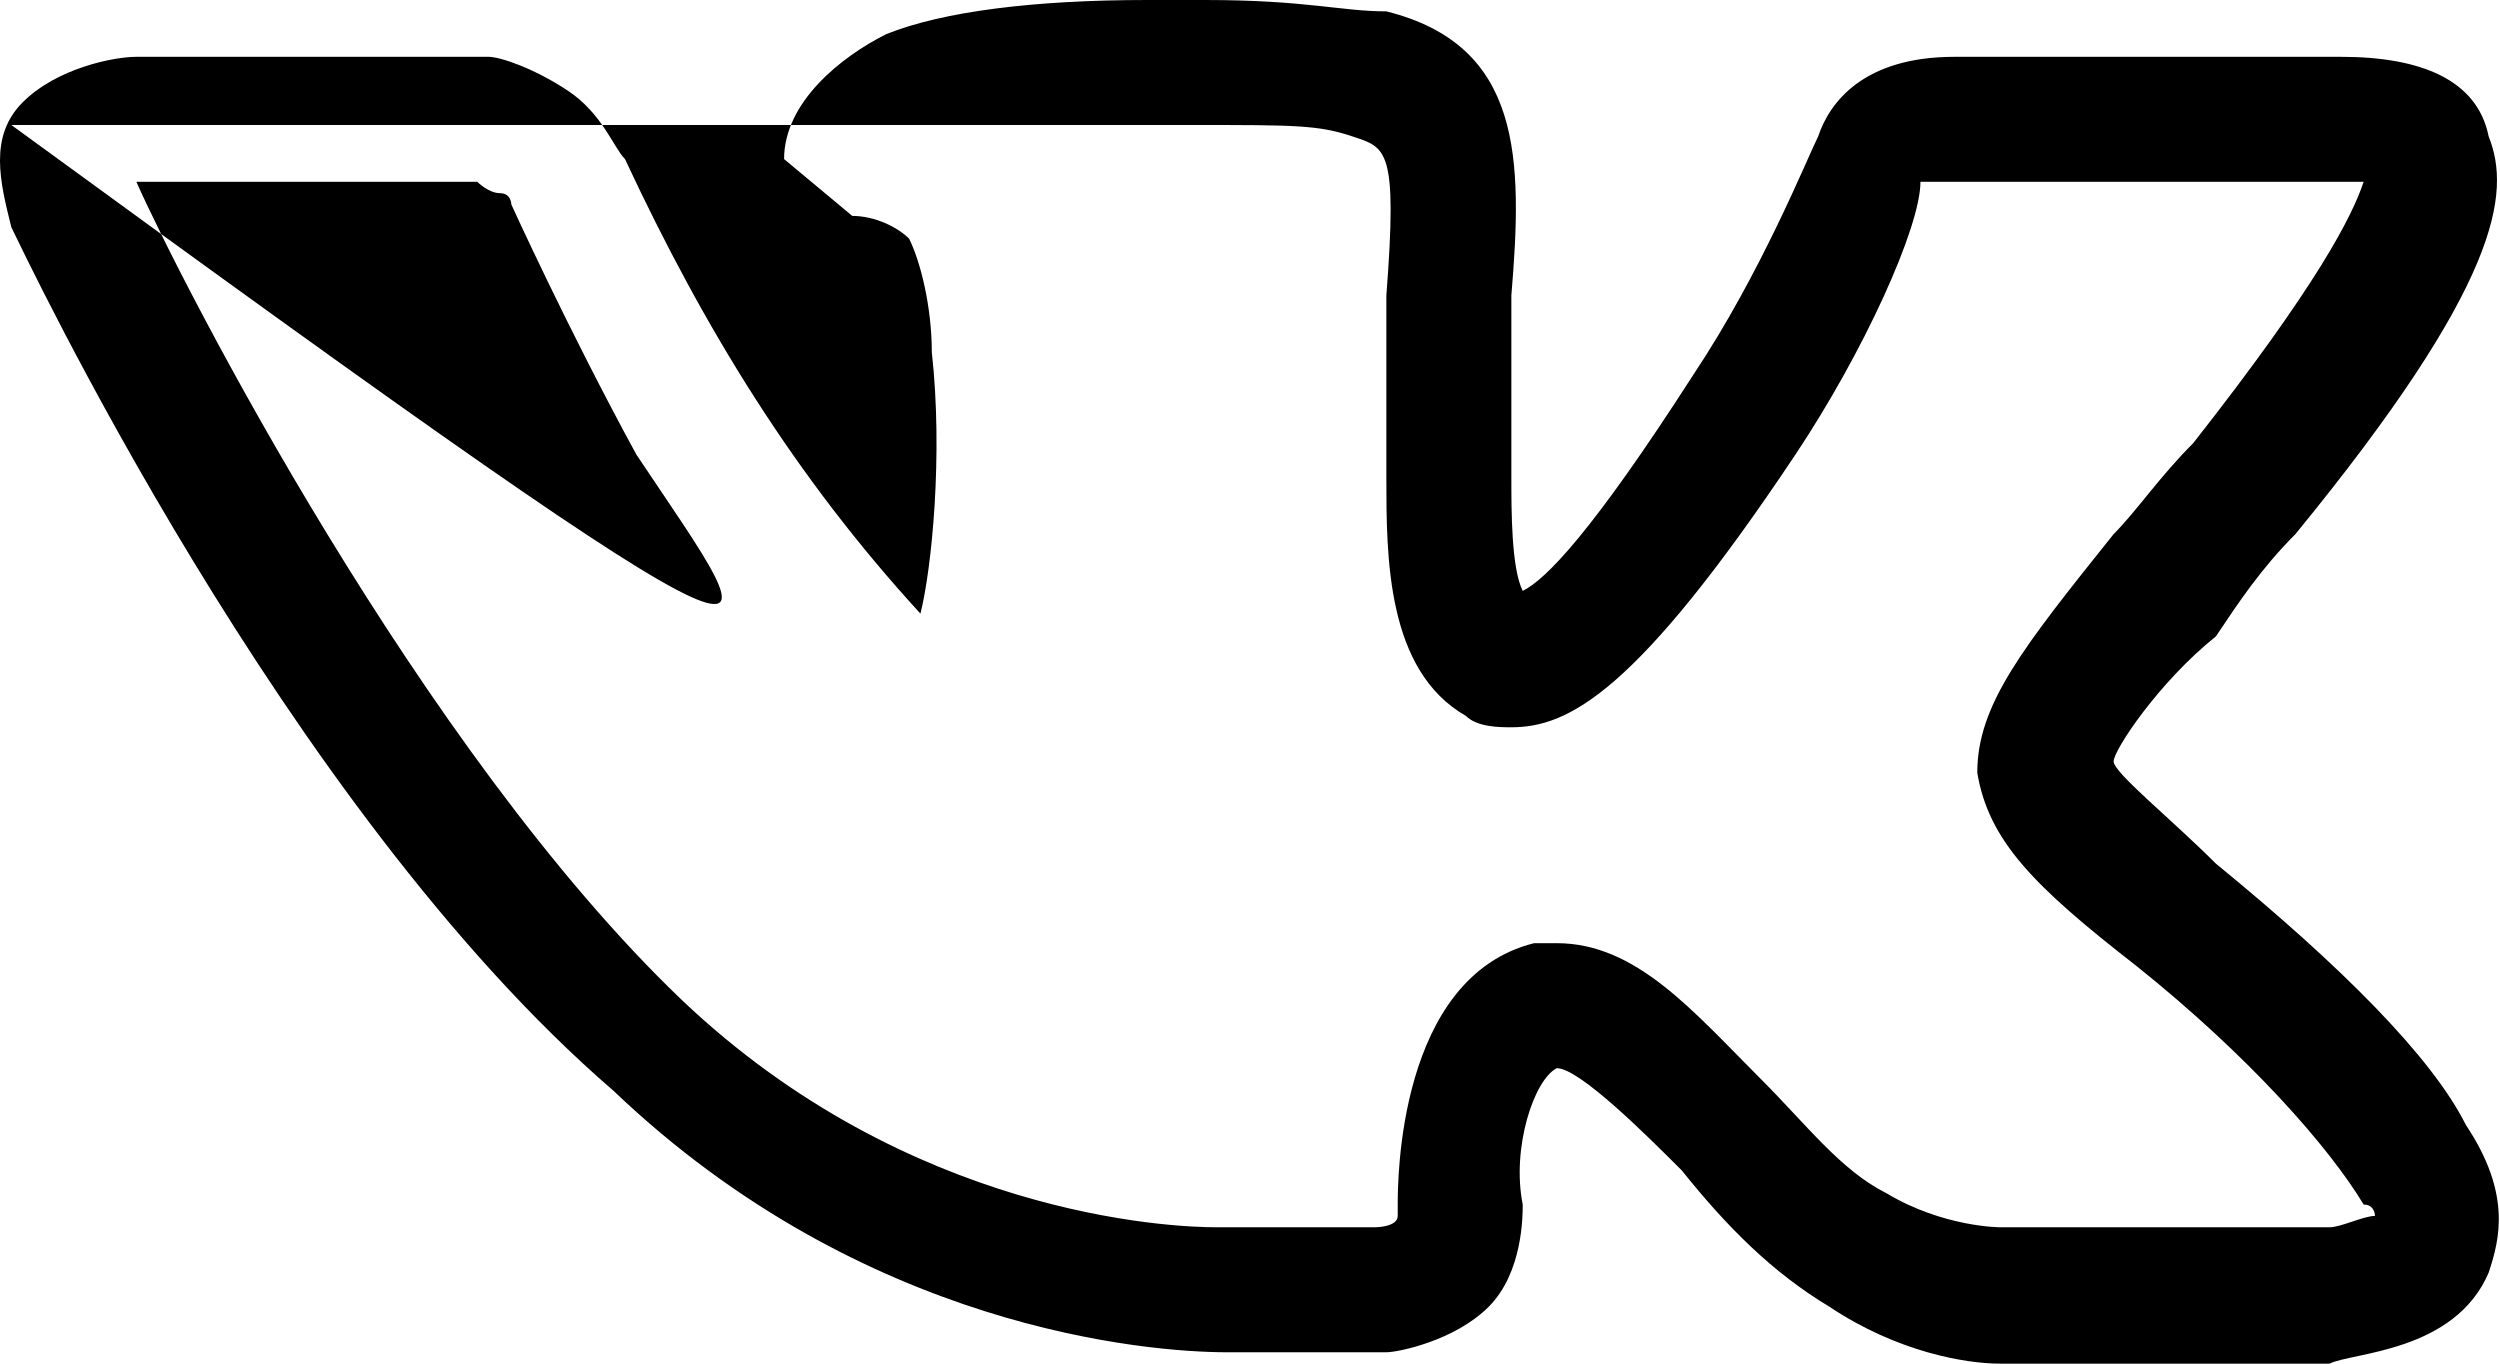
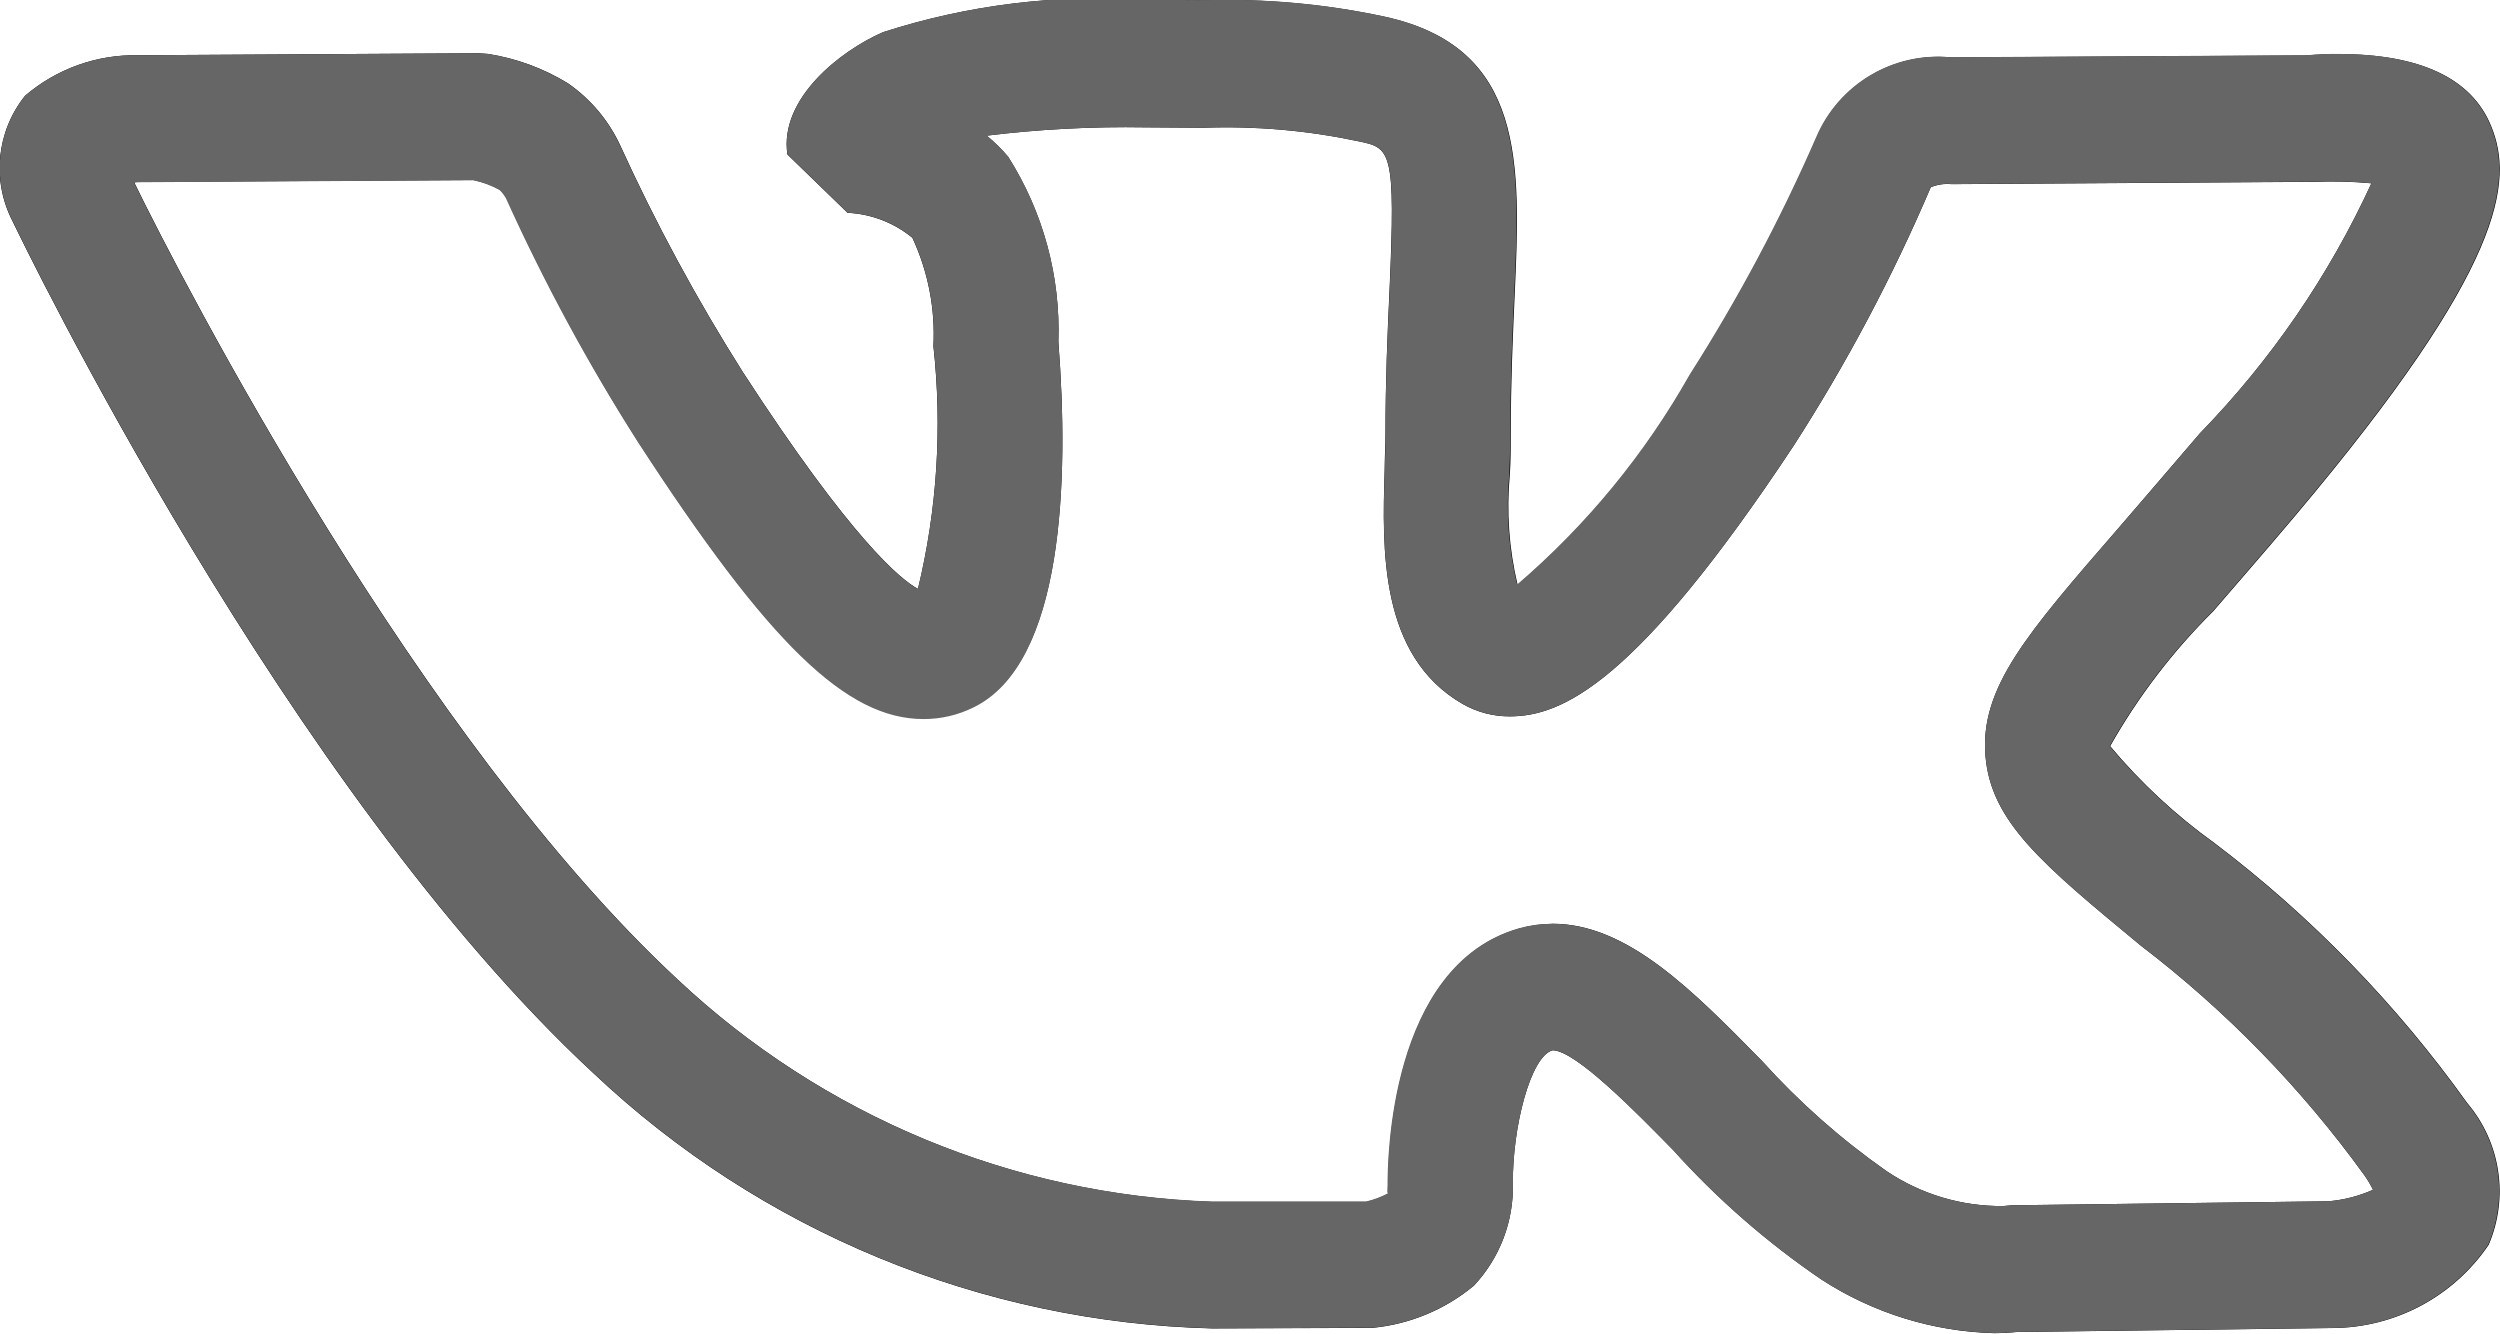
- <svg xmlns="http://www.w3.org/2000/svg" version="1.1" id="Layer_1" x="0px" y="0px" viewBox="0 0 22 12" style="enable-background:new 0 0 22 12;" xml:space="preserve">
-   <path d="M17.6,12c-0.3,0-0.9-0.1-1.5-0.5c-0.5-0.3-0.9-0.7-1.3-1.2c-0.3-0.3-0.9-0.9-1.1-0.9c-0.2,0.1-0.4,0.7-0.3,1.2   c0,0.1,0,0.6-0.3,0.9c-0.3,0.3-0.8,0.4-0.9,0.4h-1.4c-0.7,0-3.2-0.2-5.4-2.3C2.5,7.1,0.2,2.2,0.1,2C0,1.6-0.1,1.2,0.2,0.9   s0.8-0.4,1-0.4h3.1c0.1,0,0.4,0.1,0.7,0.3C5.3,1,5.4,1.3,5.5,1.4c0.7,1.5,1.5,2.8,2.6,4C8.2,5,8.3,4,8.2,3.1c0-0.4-0.1-0.8-0.2-1   C7.9,2,7.7,1.9,7.5,1.9L6.9,1.4c0-0.5,0.5-0.9,0.9-1.1C8.3,0.1,9.1,0,10.1,0h0.5c0.9,0,1.2,0.1,1.6,0.1c1.2,0.3,1.2,1.3,1.1,2.5v1.6   c0,0.3,0,0.8,0.1,1c0.2-0.1,0.6-0.5,1.5-1.9c0.6-0.9,1-1.9,1.1-2.1c0.1-0.3,0.4-0.7,1.2-0.7h3.4c0.7,0,1.2,0.2,1.3,0.7   c0.2,0.5,0.1,1.3-1.7,3.5c-0.3,0.3-0.5,0.6-0.7,0.9c-0.5,0.4-0.9,1-0.9,1.1s0.5,0.5,0.9,0.9c1.1,0.9,1.9,1.7,2.2,2.3   c0.4,0.6,0.3,1,0.2,1.3c-0.3,0.7-1.2,0.7-1.4,0.8h-2.8C17.7,12,17.6,12,17.6,12z M13.7,8.3c0.7,0,1.2,0.6,1.8,1.2   c0.4,0.4,0.7,0.8,1.1,1c0.5,0.3,1,0.3,1,0.3h2.9c0.1,0,0.3-0.1,0.4-0.1c0,0,0-0.1-0.1-0.1c-0.3-0.5-1-1.3-2-2.1   c-0.9-0.7-1.3-1.1-1.4-1.7c0-0.6,0.4-1.1,1.2-2.1c0.2-0.2,0.4-0.5,0.7-0.8c1.1-1.4,1.4-2,1.5-2.3h-3.9c0,0.4-0.5,1.5-1.1,2.4   c-1.4,2.1-2,2.4-2.5,2.4c-0.1,0-0.3,0-0.4-0.1c-0.7-0.4-0.7-1.4-0.7-2.1V3.9V2.6c0.1-1.3,0-1.3-0.3-1.4c-0.3-0.1-0.5-0.1-1.4-0.1H10   0.1,0-0.2,0.1-0.4,0.1C7.5,6.5,6.8,5.8,5.6,4   C5,2.9,4.5,1.8,4.5,1.8s0-0.1-0.1-0.1S4.2,1.6,4.2,1.6H1.3H1.2c0.4,0.9,2.5,5,4.8,7.2c2,1.9,4.3,2,4.7,2h1.4c0,0,0.2,0,0.2-0.1v-0.1   c0-0.2,0-2,1.2-2.3C13.5,8.3,13.7,8.3,13.7,8.3z" />
+ <svg xmlns="http://www.w3.org/2000/svg" width="30.001" height="16" viewBox="0 0 30.001 16">
+   <g id="vk.svg" transform="translate(-649.999 -2449)">
+     <g id="vk.svg-2" data-name="vk.svg" transform="translate(650 2448.999)">
+       <g id="Group_2" data-name="Group 2">
+         <path id="Path_16" data-name="Path 16" d="M23.936,16a4,4,0,0,1-2.075-.642A9.849,9.849,0,0,1,20.077,13.8c-.438-.447-1.171-1.195-1.447-1.195-.268.076-.481.935-.476,1.593a1.731,1.731,0,0,1-.468,1.232,2.24,2.24,0,0,1-1.216.506l-1.926.007a11.238,11.238,0,0,1-7.428-3.067C3.443,9.47.282,2.931.149,2.655A1.386,1.386,0,0,1,.3,1.15,2.021,2.021,0,0,1,1.66.664L5.742.64l.115.008A2.61,2.61,0,0,1,6.814,1a1.859,1.859,0,0,1,.626.741A22.736,22.736,0,0,0,8.915,4.468c1.312,2.02,1.9,2.493,2.1,2.6A8.459,8.459,0,0,0,11.2,4.155a2.746,2.746,0,0,0-.252-1.3,1.325,1.325,0,0,0-.778-.3l-.722-.7c-.1-.668.635-1.245,1.149-1.468A8.424,8.424,0,0,1,13.749,0l.71.005A9.011,9.011,0,0,1,16.608.2c1.7.367,1.64,1.755,1.567,3.363-.021.471-.046,1.016-.046,1.646,0,.153,0,.317-.011.486a4.069,4.069,0,0,0,.093,1.324A9.384,9.384,0,0,0,20.282,4.5,20.563,20.563,0,0,0,21.8,1.652h0A1.586,1.586,0,0,1,23.413.69L27.687.666A3.57,3.57,0,0,1,28.063.65c.98,0,1.6.291,1.832.867.269.66.169,1.682-2.354,4.675-.37.439-.7.816-.982,1.144a7.438,7.438,0,0,0-1.237,1.619,6.772,6.772,0,0,0,1.252,1.163,14.464,14.464,0,0,1,3.033,3.12,1.636,1.636,0,0,1,.258,1.7,2.276,2.276,0,0,1-1.877,1l-3.79.048A2.487,2.487,0,0,1,23.936,16Zm-5.307-4.914c.9,0,1.682.8,2.511,1.643a8.84,8.84,0,0,0,1.5,1.327,2.464,2.464,0,0,0,1.4.418l.1-.009,3.8-.048a1.666,1.666,0,0,0,.536-.138,1.19,1.19,0,0,0-.1-.17,13.184,13.184,0,0,0-2.686-2.76c-1.184-.978-1.8-1.487-1.865-2.278-.066-.817.493-1.461,1.607-2.744.28-.323.6-.7.967-1.126a10.731,10.731,0,0,0,2.058-3,5.217,5.217,0,0,0-.678-.018l-4.361.028a.53.53,0,0,0-.249.037,20.839,20.839,0,0,1-1.644,3.1c-1.895,2.863-2.785,3.249-3.407,3.25a1.128,1.128,0,0,1-.569-.15c-1-.578-.963-1.862-.934-2.8,0-.151.01-.3.01-.438,0-.656.025-1.225.048-1.715.076-1.706.016-1.718-.379-1.8a7.621,7.621,0,0,0-1.856-.161l-.693-.005a13.751,13.751,0,0,0-1.906.1,1.87,1.87,0,0,1,.259.255A3.892,3.892,0,0,1,12.7,4.1c.13,1.671.061,3.854-1.018,4.379a1.348,1.348,0,0,1-.6.139c-.926,0-1.854-.9-3.425-3.317A23.331,23.331,0,0,1,6.077,2.375.475.475,0,0,0,6,2.279a1.122,1.122,0,0,0-.32-.118l-4,.024c-.021,0-.045,0-.07.005C2.2,3.4,5.038,8.884,8.13,11.754a9.858,9.858,0,0,0,6.416,2.669l1.851,0a1.113,1.113,0,0,0,.269-.1c-.019.018-.01-.054-.01-.1,0-.269.012-2.635,1.578-3.08A1.5,1.5,0,0,1,18.629,11.087Z" />
+       </g>
+     </g>
+     <path id="Color_Overlay" data-name="Color Overlay" d="M671.861,2464.358a9.839,9.839,0,0,1-1.784-1.555c-.438-.447-1.171-1.2-1.447-1.2-.267.076-.481.935-.475,1.593a1.736,1.736,0,0,1-.468,1.231,2.239,2.239,0,0,1-1.216.506l-1.926.007a11.239,11.239,0,0,1-7.429-3.067c-3.674-3.409-6.835-9.948-6.967-10.224a1.386,1.386,0,0,1,.151-1.5,2.021,2.021,0,0,1,1.359-.486l4.083-.024.114.008a2.626,2.626,0,0,1,.958.354,1.861,1.861,0,0,1,.625.742,22.721,22.721,0,0,0,1.475,2.725c1.311,2.021,1.9,2.492,2.1,2.6a8.457,8.457,0,0,0,.187-2.915,2.749,2.749,0,0,0-.252-1.3,1.321,1.321,0,0,0-.778-.3l-.722-.7c-.1-.668.634-1.245,1.148-1.468a8.429,8.429,0,0,1,3.146-.388l.71.005a8.992,8.992,0,0,1,2.149.194c1.7.366,1.64,1.756,1.567,3.363-.022.471-.046,1.016-.046,1.645,0,.154-.005.317-.012.487a4.074,4.074,0,0,0,.094,1.324,9.415,9.415,0,0,0,2.072-2.522,20.525,20.525,0,0,0,1.516-2.846h0a1.587,1.587,0,0,1,1.613-.96l4.274-.024a3.7,3.7,0,0,1,.377-.016c.979,0,1.6.292,1.832.867.269.661.169,1.683-2.354,4.676-.37.439-.7.816-.982,1.145a7.445,7.445,0,0,0-1.237,1.619,6.8,6.8,0,0,0,1.252,1.163,14.458,14.458,0,0,1,3.033,3.119,1.636,1.636,0,0,1,.258,1.7,2.274,2.274,0,0,1-1.877,1l-3.789.048a2.417,2.417,0,0,1-.264.013A4.005,4.005,0,0,1,671.861,2464.358Zm-.721-2.63a8.867,8.867,0,0,0,1.5,1.327,2.459,2.459,0,0,0,1.4.418l.1-.009,3.8-.048a1.657,1.657,0,0,0,.536-.138,1.283,1.283,0,0,0-.1-.17,13.194,13.194,0,0,0-2.686-2.76c-1.184-.977-1.8-1.487-1.865-2.278-.067-.817.492-1.462,1.607-2.745.28-.322.6-.695.967-1.126a10.743,10.743,0,0,0,2.058-3,5.249,5.249,0,0,0-.679-.019l-4.361.029a.5.5,0,0,0-.248.037,20.82,20.82,0,0,1-1.644,3.1c-1.894,2.864-2.785,3.249-3.406,3.25a1.123,1.123,0,0,1-.569-.15c-1-.577-.963-1.862-.934-2.8.005-.151.01-.3.01-.437,0-.656.025-1.226.049-1.715.076-1.706.015-1.718-.38-1.8a7.593,7.593,0,0,0-1.856-.161l-.692-.005a13.721,13.721,0,0,0-1.906.1,1.868,1.868,0,0,1,.259.255,3.887,3.887,0,0,1,.6,2.228c.13,1.671.061,3.854-1.018,4.378a1.341,1.341,0,0,1-.6.14c-.926,0-1.854-.9-3.424-3.318a23.366,23.366,0,0,1-1.587-2.93.438.438,0,0,0-.076-.1,1.1,1.1,0,0,0-.319-.118l-4,.024c-.022,0-.045,0-.07,0,.591,1.208,3.425,6.693,6.519,9.563a9.854,9.854,0,0,0,6.416,2.669l1.85,0a1.155,1.155,0,0,0,.266-.1c-.015.006-.007-.059-.007-.1,0-.269.013-2.634,1.578-3.08a1.481,1.481,0,0,1,.4-.053C669.528,2460.086,670.311,2460.885,671.14,2461.729Z" fill="#666" />
+   </g>
</svg>
